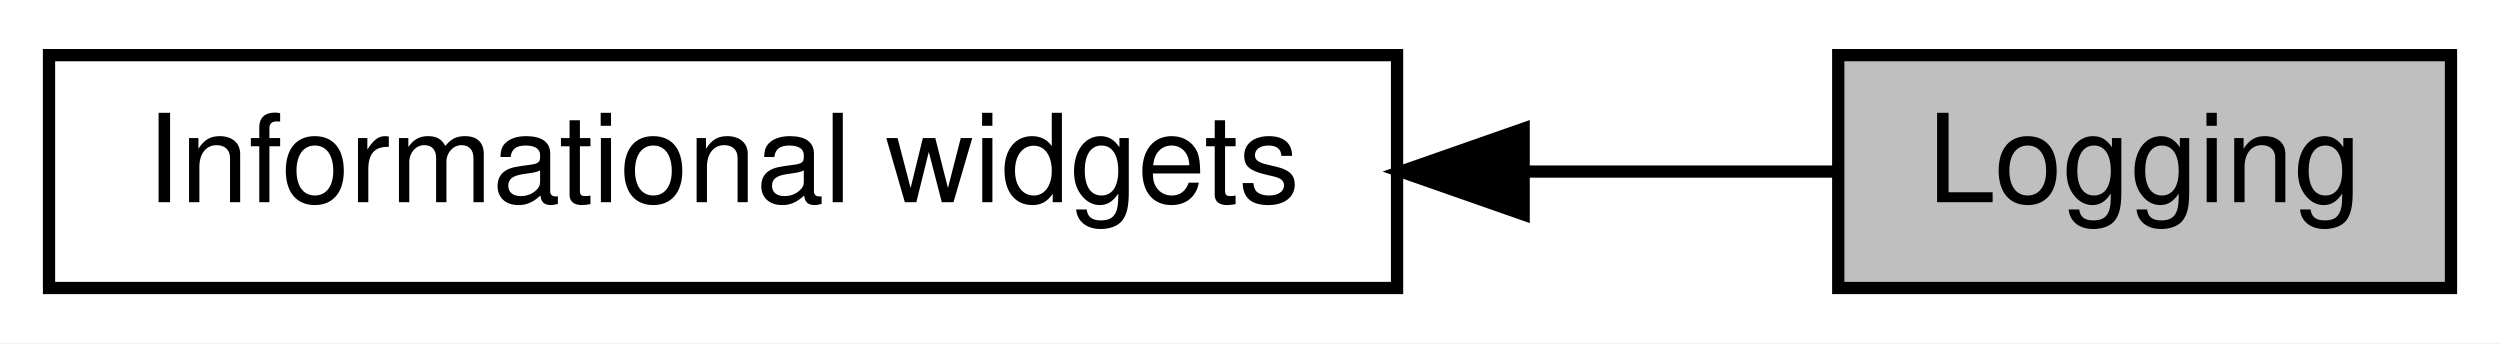
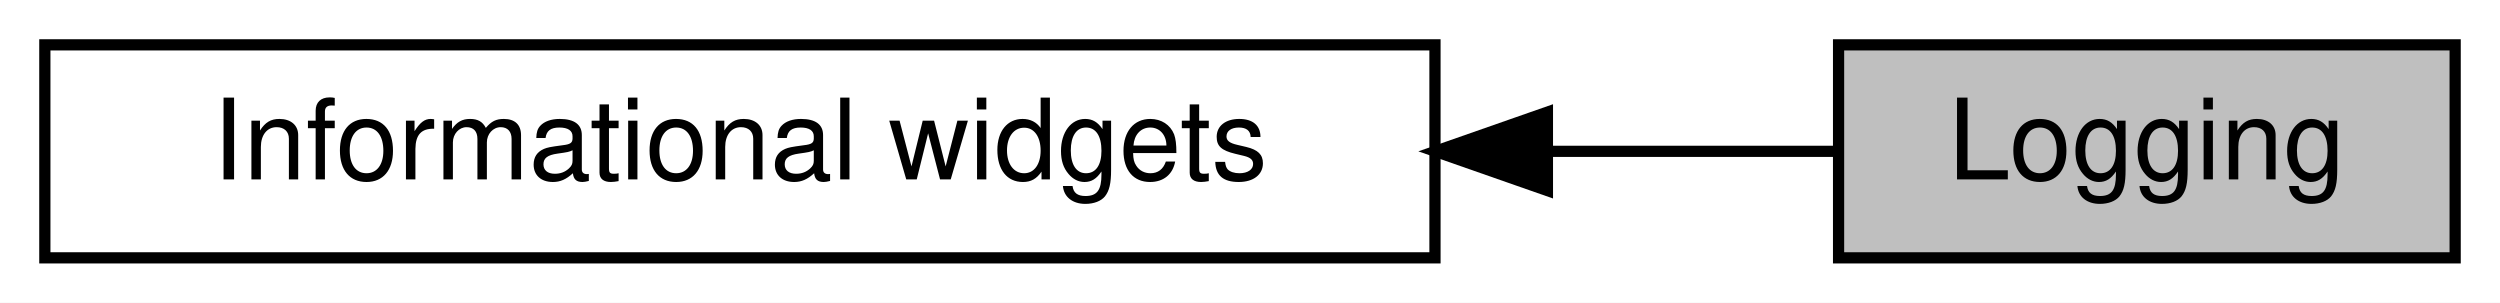
- <svg xmlns="http://www.w3.org/2000/svg" xmlns:xlink="http://www.w3.org/1999/xlink" width="204pt" height="28pt" viewBox="0.00 0.00 204.00 28.00">
-   <g id="graph0" class="graph" transform="scale(1 1) rotate(0) translate(4 24)">
-     <polygon fill="white" stroke="none" points="-4,4 -4,-24 200,-24 200,4 -4,4" />
+ <svg xmlns="http://www.w3.org/2000/svg" xmlns:xlink="http://www.w3.org/1999/xlink" width="223pt" height="27pt" viewBox="0.00 0.00 223.00 27.00">
+   <g id="graph0" class="graph" transform="scale(1 1) rotate(0) translate(4 23)">
+     <polygon fill="white" stroke="transparent" points="-4,4 -4,-23 219,-23 219,4 -4,4" />
    <g id="node1" class="node">
-       <polygon fill="#bfbfbf" stroke="black" points="146,-0.5 146,-19.5 196,-19.5 196,-0.5 146,-0.5" />
-       <text text-anchor="middle" x="171" y="-7.5" font-family="Helvetica,sans-Serif" font-size="10.00">Logging</text>
+       <g id="a_node1">
+         <a xlink:title="Debug output and async user notifications.">
+           <polygon fill="#bfbfbf" stroke="black" points="215,-19 160,-19 160,0 215,0 215,-19" />
+           <text text-anchor="middle" x="187.5" y="-7" font-family="Helvetica,sans-Serif" font-size="10.00">Logging</text>
+         </a>
+       </g>
    </g>
    <g id="node2" class="node">
      <g id="a_node2">
-         <a xlink:href="group__info.html" target="_top" xlink:title="Informational widgets">
-           <polygon fill="white" stroke="black" points="0,-0.5 0,-19.5 110,-19.5 110,-0.5 0,-0.5" />
-           <text text-anchor="middle" x="55" y="-7.5" font-family="Helvetica,sans-Serif" font-size="10.00">Informational widgets</text>
+         <a xlink:href="group__info.html" target="_top" xlink:title="Data output widgets.">
+           <polygon fill="white" stroke="black" points="124,-19 0,-19 0,0 124,0 124,-19" />
+           <text text-anchor="middle" x="62" y="-7" font-family="Helvetica,sans-Serif" font-size="10.00">Informational widgets</text>
        </a>
      </g>
    </g>
    <g id="edge1" class="edge">
-       <path fill="none" stroke="black" d="M120.574,-10C129.594,-10 138.357,-10 145.937,-10" />
-       <polygon fill="black" stroke="black" points="120.329,-6.5 110.329,-10 120.329,-13.5 120.329,-6.5" />
+       <path fill="none" stroke="black" d="M134.07,-9.5C143.26,-9.5 152.16,-9.5 159.95,-9.5" />
+       <polygon fill="black" stroke="black" points="134.03,-6 124.03,-9.5 134.03,-13 134.03,-6" />
    </g>
  </g>
</svg>
